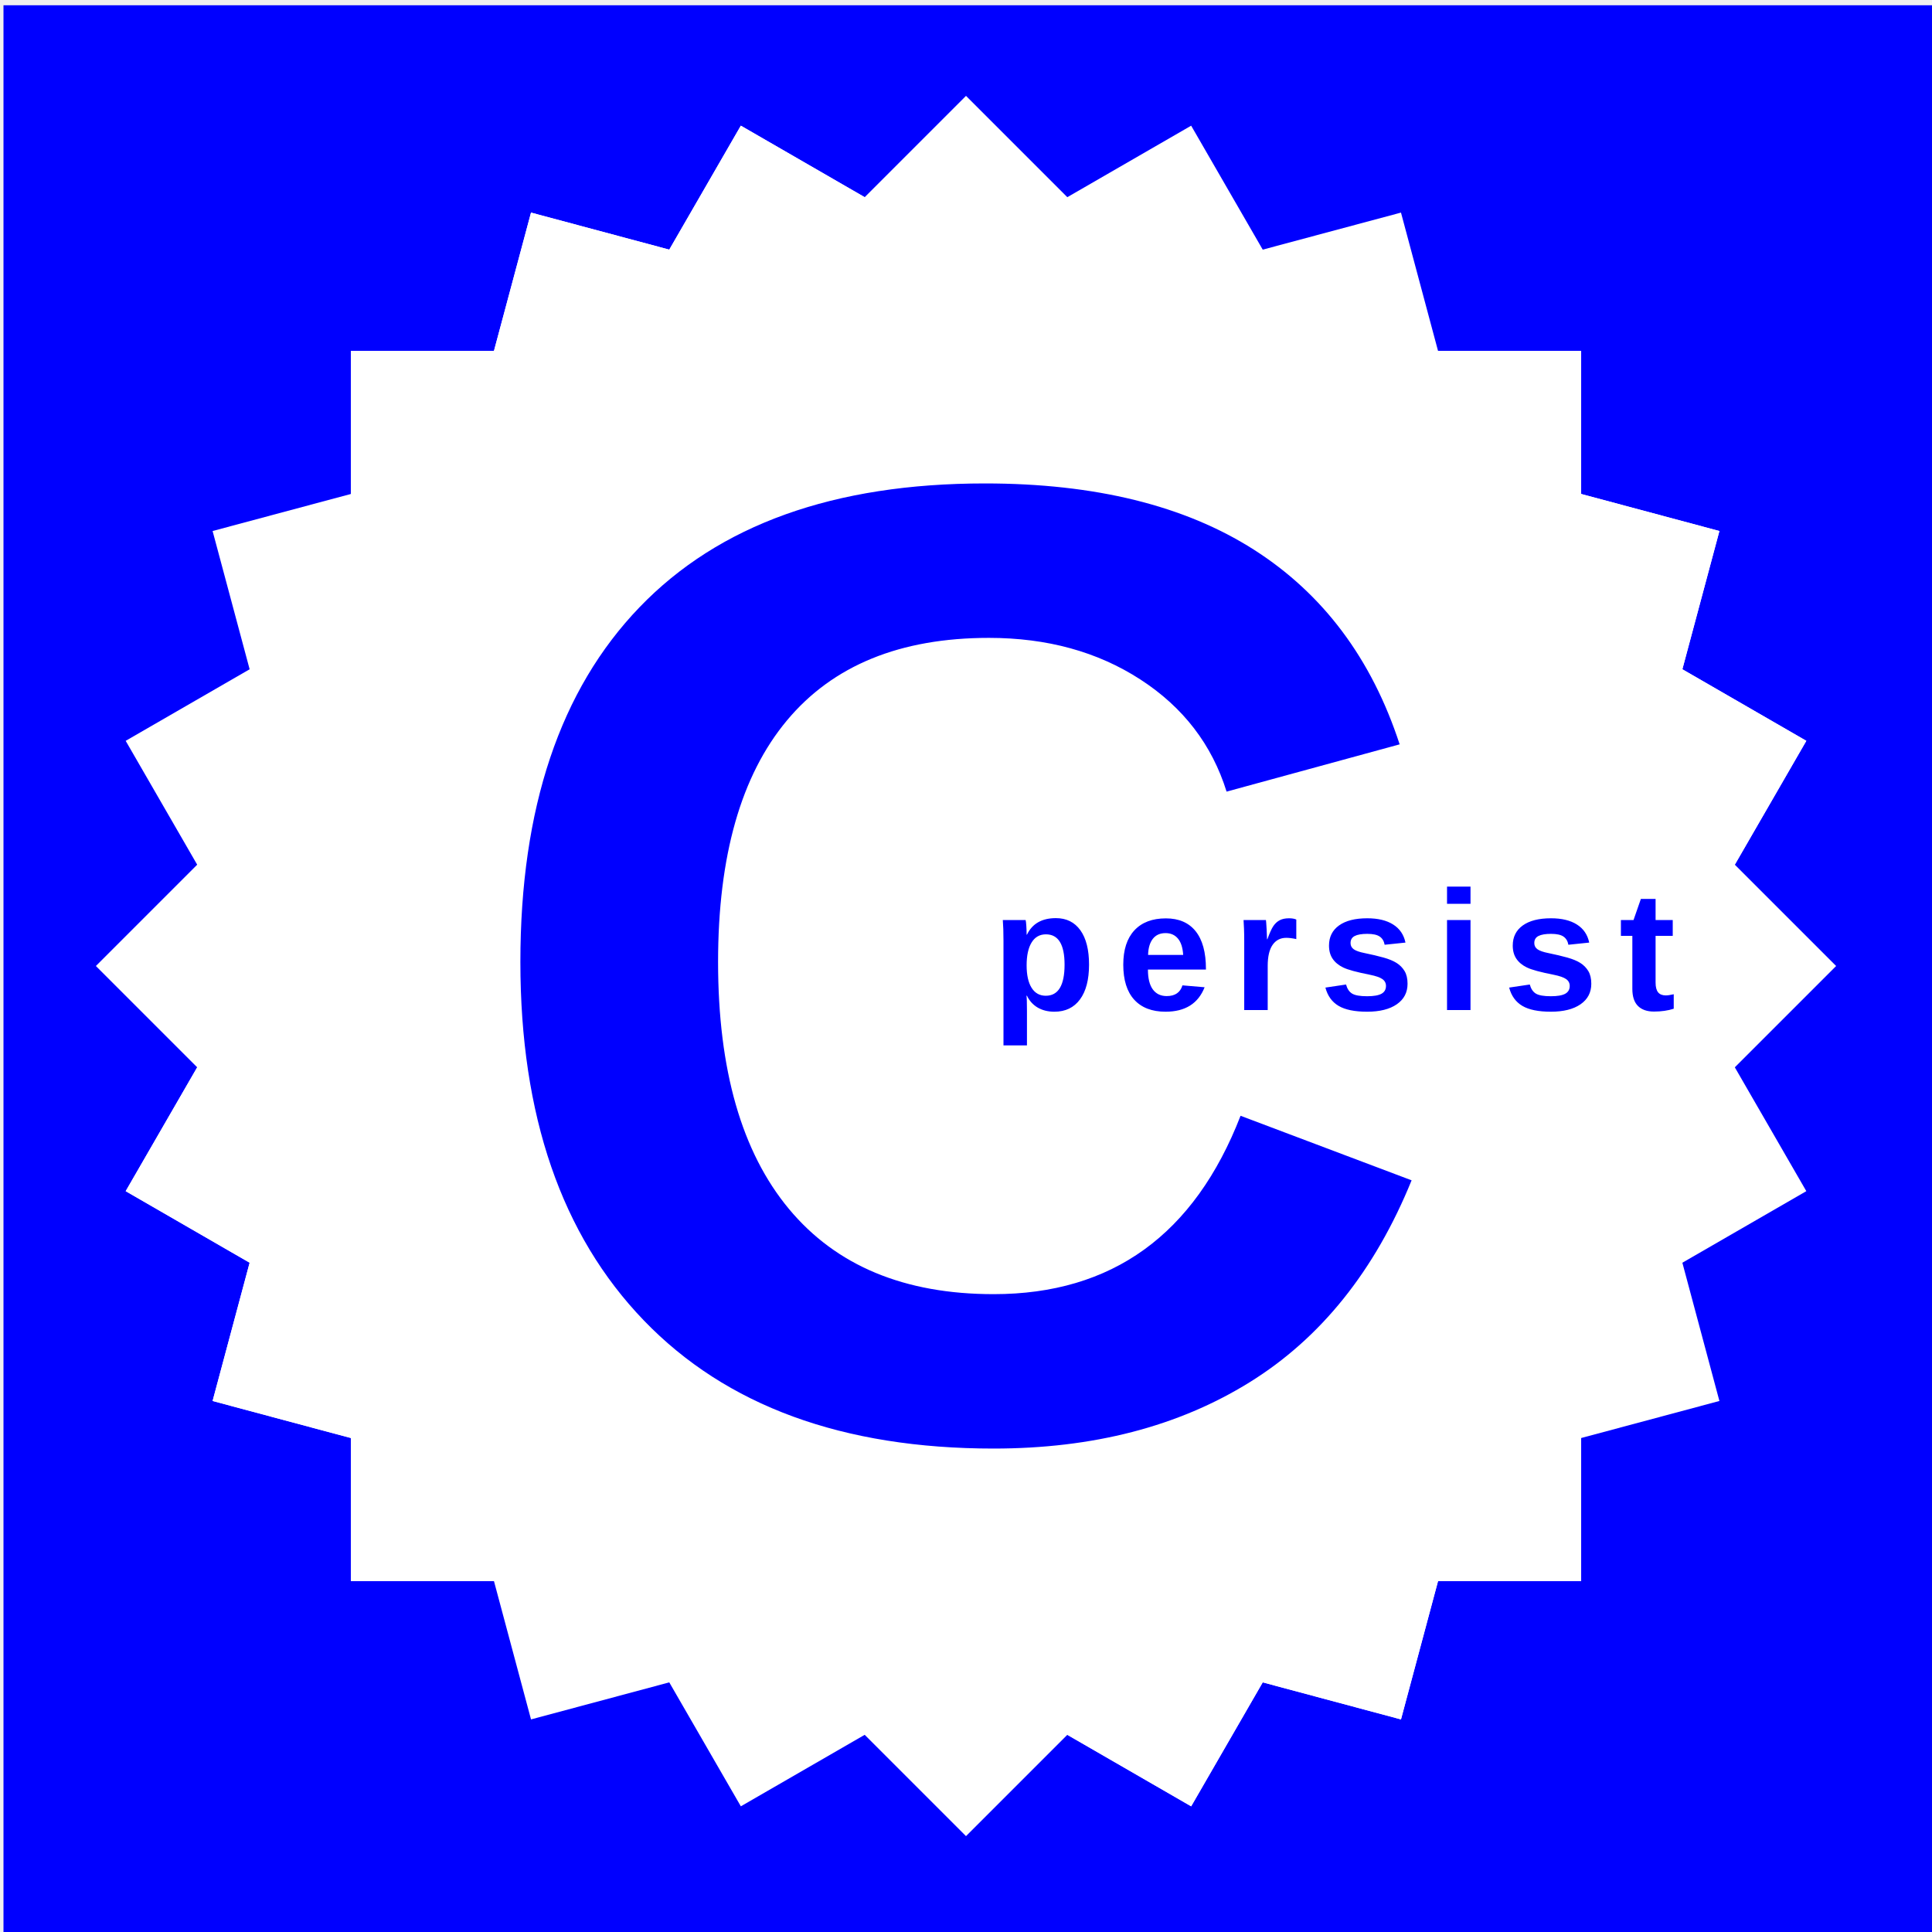
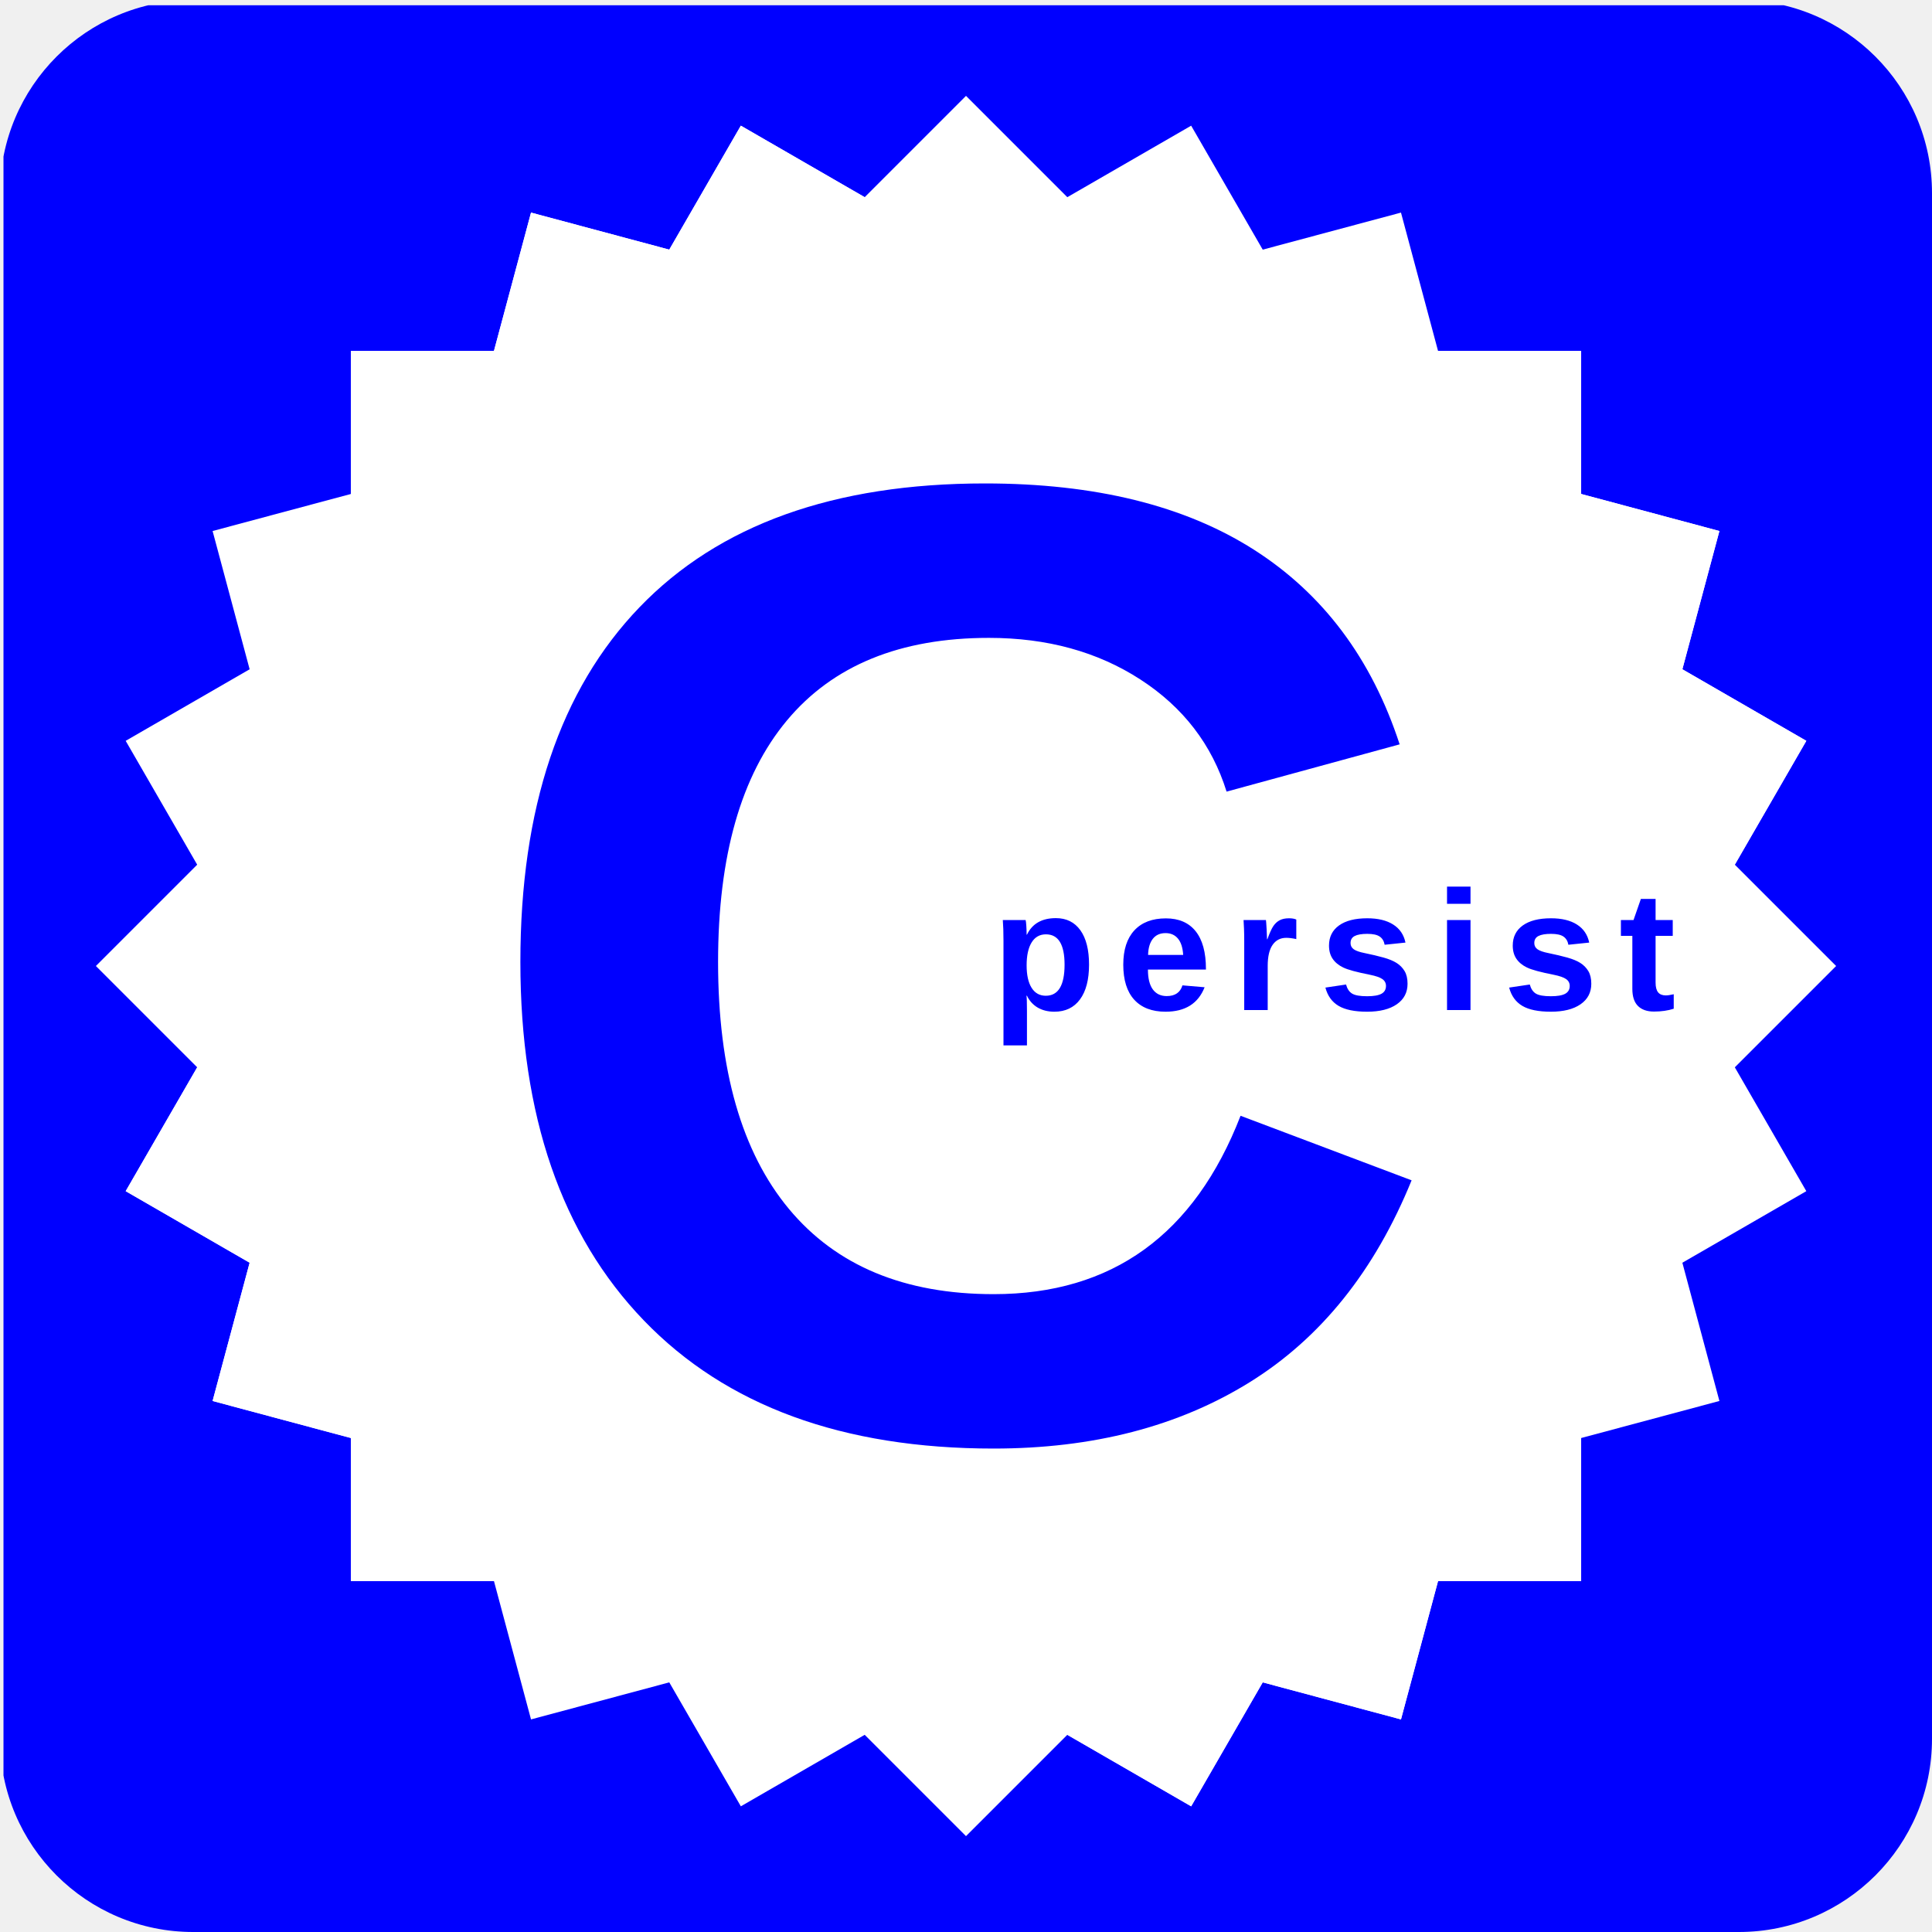
<svg xmlns="http://www.w3.org/2000/svg" width="1000mm" height="1000mm" viewBox="0 0 1000 1000" version="1.1" id="svg1">
-   <defs id="defs1" />
-   <g id="layer1">
+   <defs id="defs1">
+     <clipPath id="rounded-corners">
+       <rect x="0" y="0" width="1000" height="1000" rx="100" ry="100" />
+     </clipPath>
+   </defs>
+   <g id="layer1" clip-path="url(#rounded-corners)">
    <rect style="fill:#0000ff;fill-opacity:1;stroke-width:0.217" id="rect2" width="1001.211" height="1005.702" x="1.804" y="2.725" />
    <g id="g10" transform="rotate(15,-1990.461,304.5558)">
      <rect style="fill:#ffffff;stroke-width:0.265" id="rect6" width="636.806" height="636.806" x="-96.028" y="-754.662" transform="rotate(45)" />
      <rect style="fill:#ffffff;stroke-width:0.265" id="rect7" width="636.806" height="636.806" x="-469.641" y="-784.128" transform="rotate(90)" />
      <rect style="fill:#ffffff;stroke-width:0.265" id="rect8" width="636.806" height="636.806" x="-343.95" y="-807.402" transform="rotate(75)" />
      <rect style="fill:#ffffff;stroke-width:0.265" id="rect9" width="636.806" height="636.806" x="-585.026" y="-729.115" transform="rotate(105)" />
      <rect style="fill:#ffffff;stroke-width:0.265" id="rect10" width="636.806" height="636.806" x="-682.241" y="-646.113" transform="rotate(120)" />
    </g>
    <g id="g5" transform="translate(34.27571,651.2382)">
      <rect style="fill:#ffffff;stroke-width:0.265" id="rect1" width="636.806" height="636.806" x="-96.028" y="-754.662" transform="rotate(45)" />
      <rect style="fill:#ffffff;stroke-width:0.265" id="rect1-3" width="636.806" height="636.806" x="-469.641" y="-784.128" transform="rotate(90)" />
      <rect style="fill:#ffffff;stroke-width:0.265" id="rect3" width="636.806" height="636.806" x="-343.95" y="-807.402" transform="rotate(75)" />
      <rect style="fill:#ffffff;stroke-width:0.265" id="rect4" width="636.806" height="636.806" x="-585.026" y="-729.115" transform="rotate(105)" />
      <rect style="fill:#ffffff;stroke-width:0.265" id="rect5" width="636.806" height="636.806" x="-682.241" y="-646.113" transform="rotate(120)" />
    </g>
    <text xml:space="preserve" style="font-style:normal;font-variant:normal;font-weight:bold;font-stretch:normal;font-size:705.556px;line-height:0.9;font-family:'Liberation Sans';-inkscape-font-specification:'Liberation Sans, Bold';font-variant-ligatures:normal;font-variant-caps:normal;font-variant-numeric:normal;font-variant-east-asian:normal;writing-mode:lr-tb;direction:ltr;fill:#0000ff;stroke-width:0.265" x="240.412" y="742.879" id="text1">
      <tspan id="tspan1" style="font-style:normal;font-variant:normal;font-weight:bold;font-stretch:normal;font-size:705.556px;font-family:'Liberation Sans';-inkscape-font-specification:'Liberation Sans, Bold';font-variant-ligatures:normal;font-variant-caps:normal;font-variant-numeric:normal;font-variant-east-asian:normal;fill:#0000ff;stroke-width:0.265" x="240.412" y="742.879">C</tspan>
    </text>
    <text xml:space="preserve" style="font-style:normal;font-variant:normal;font-weight:bold;font-stretch:normal;font-size:88.397px;line-height:0.9;font-family:'Liberation Sans';-inkscape-font-specification:'Liberation Sans, Bold';font-variant-ligatures:normal;font-variant-caps:normal;font-variant-numeric:normal;font-variant-east-asian:normal;letter-spacing:10.583px;writing-mode:lr-tb;direction:ltr;fill:#0000ff;fill-opacity:1;stroke-width:0.265" x="512.036" y="524.004" id="text2" transform="scale(1.0023,0.9977056)">
      <tspan id="tspan2" style="font-style:normal;font-variant:normal;font-weight:bold;font-stretch:normal;font-size:88.397px;font-family:'Liberation Sans';-inkscape-font-specification:'Liberation Sans, Bold';font-variant-ligatures:normal;font-variant-caps:normal;font-variant-numeric:normal;font-variant-east-asian:normal;letter-spacing:10.583px;fill:#0000ff;stroke-width:0.265" x="512.036" y="524.004">persist</tspan>
    </text>
  </g>
</svg>
